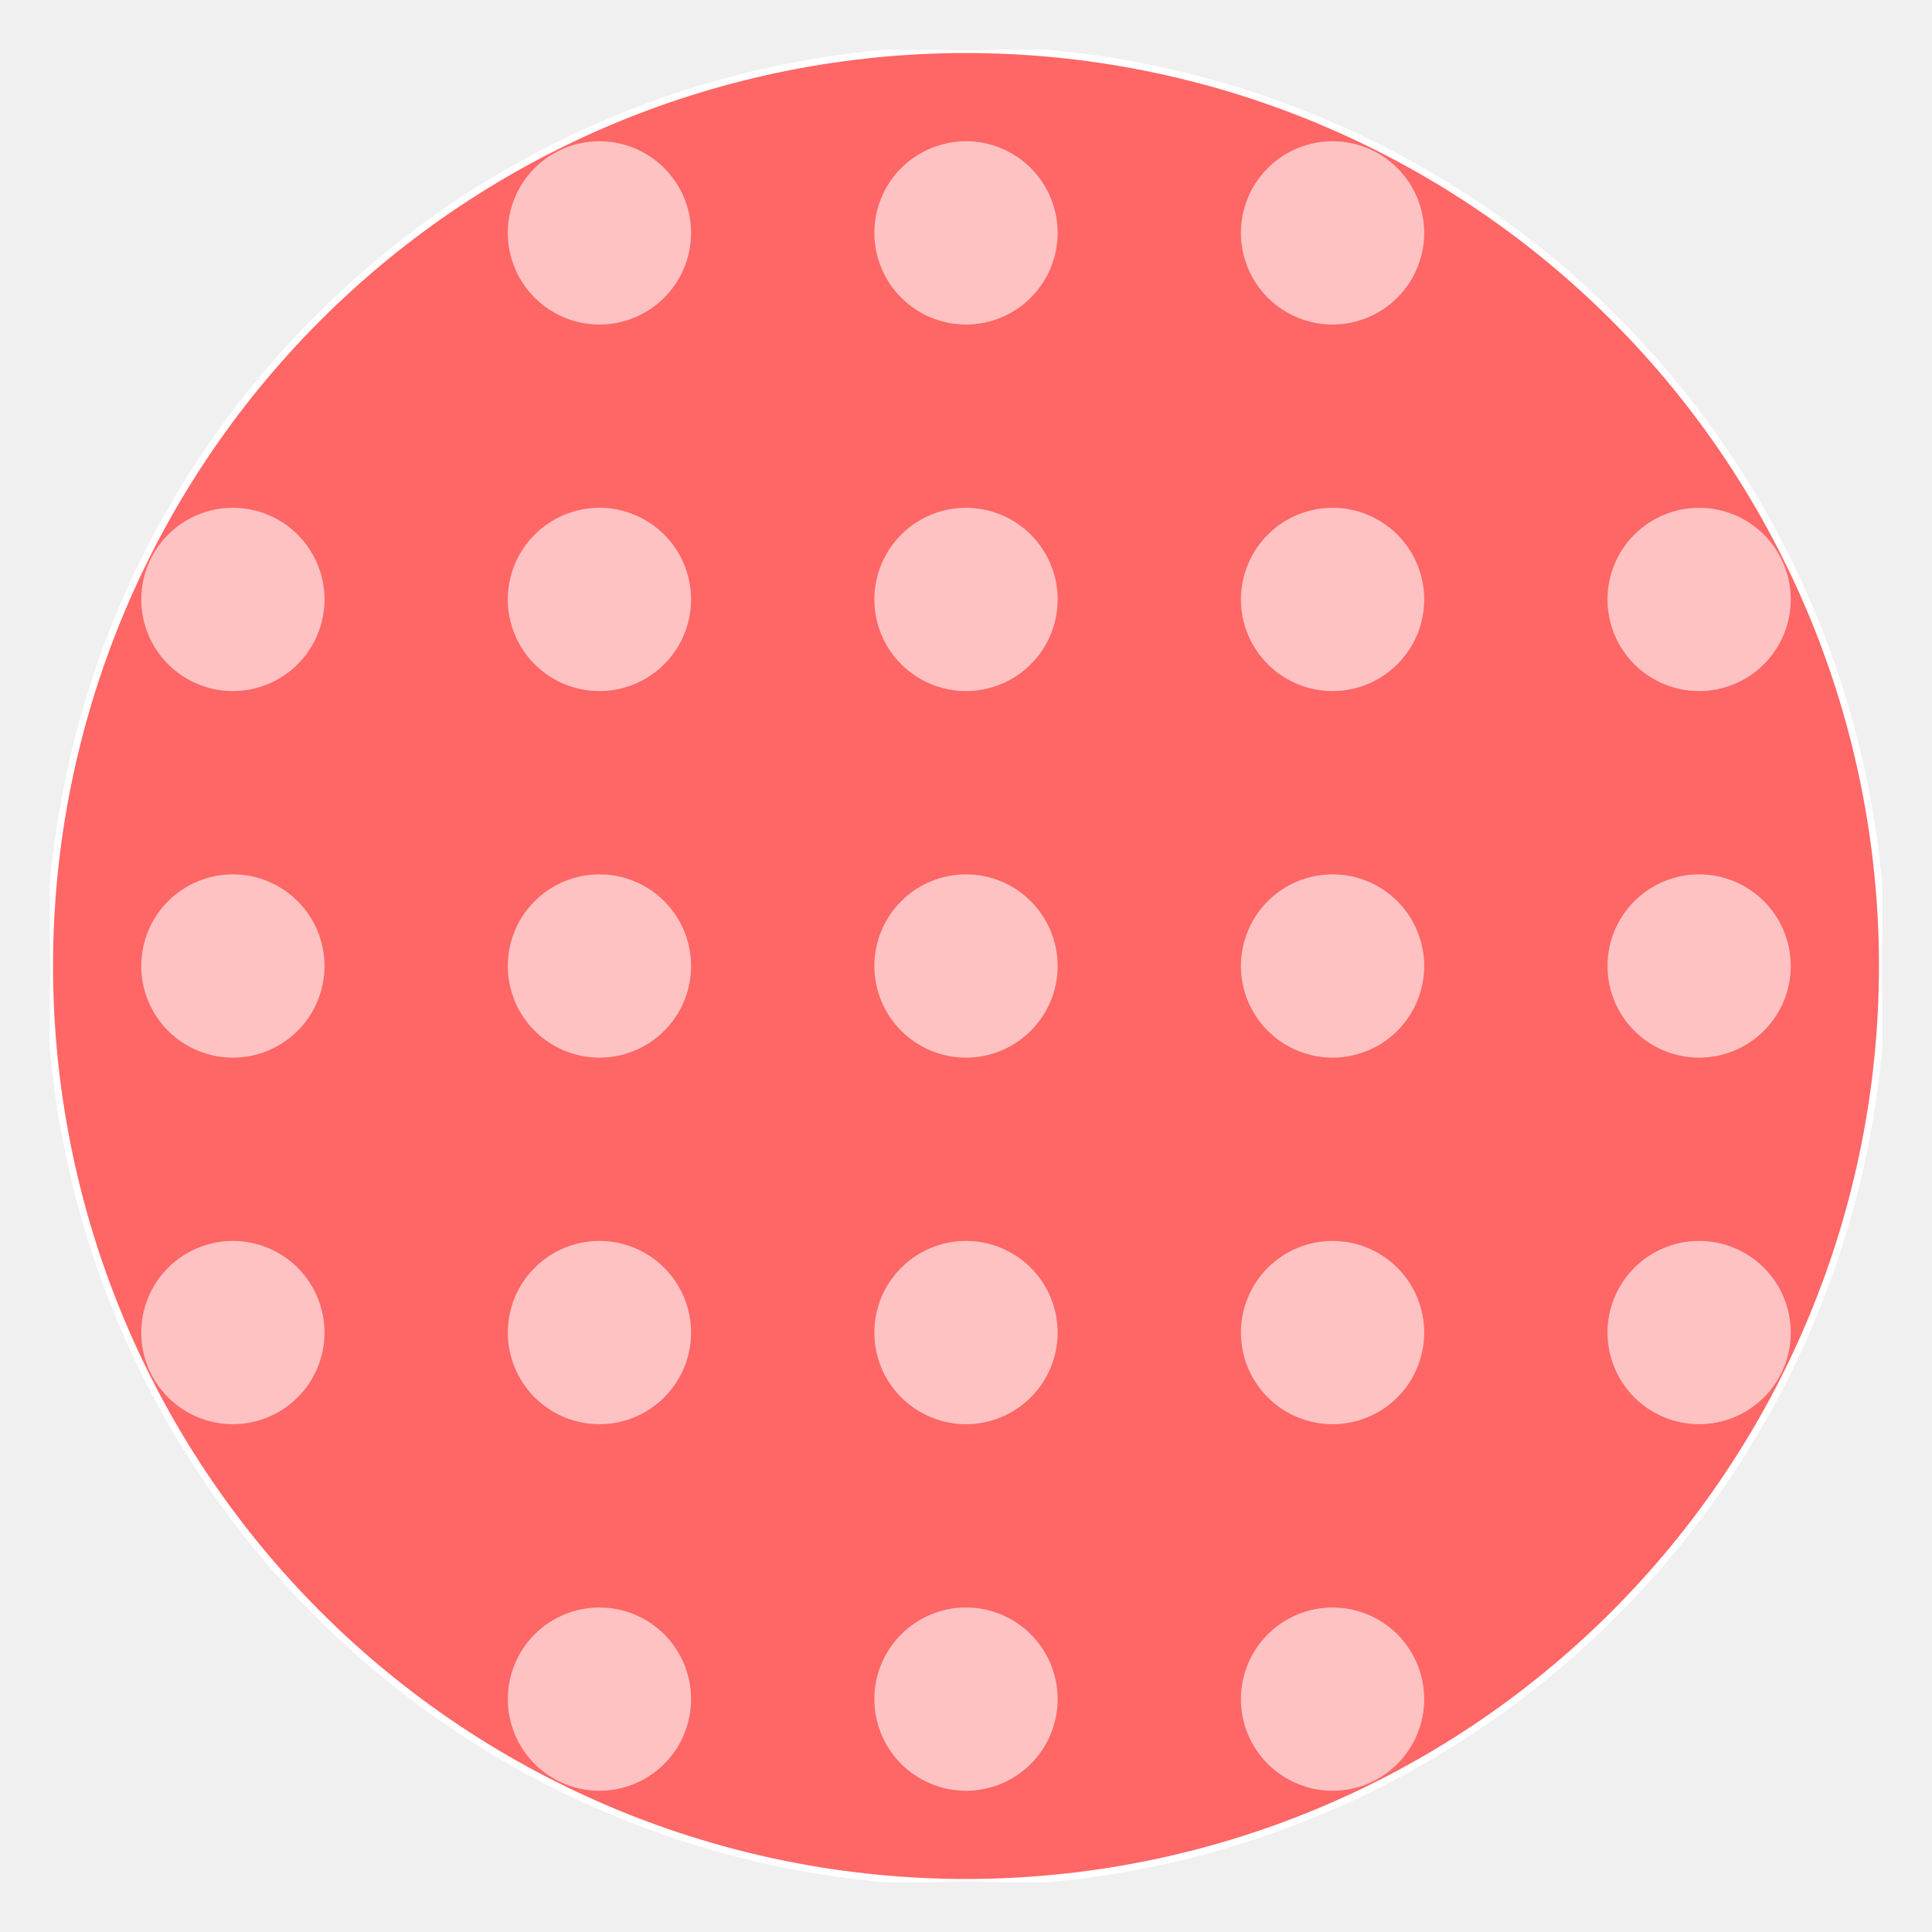
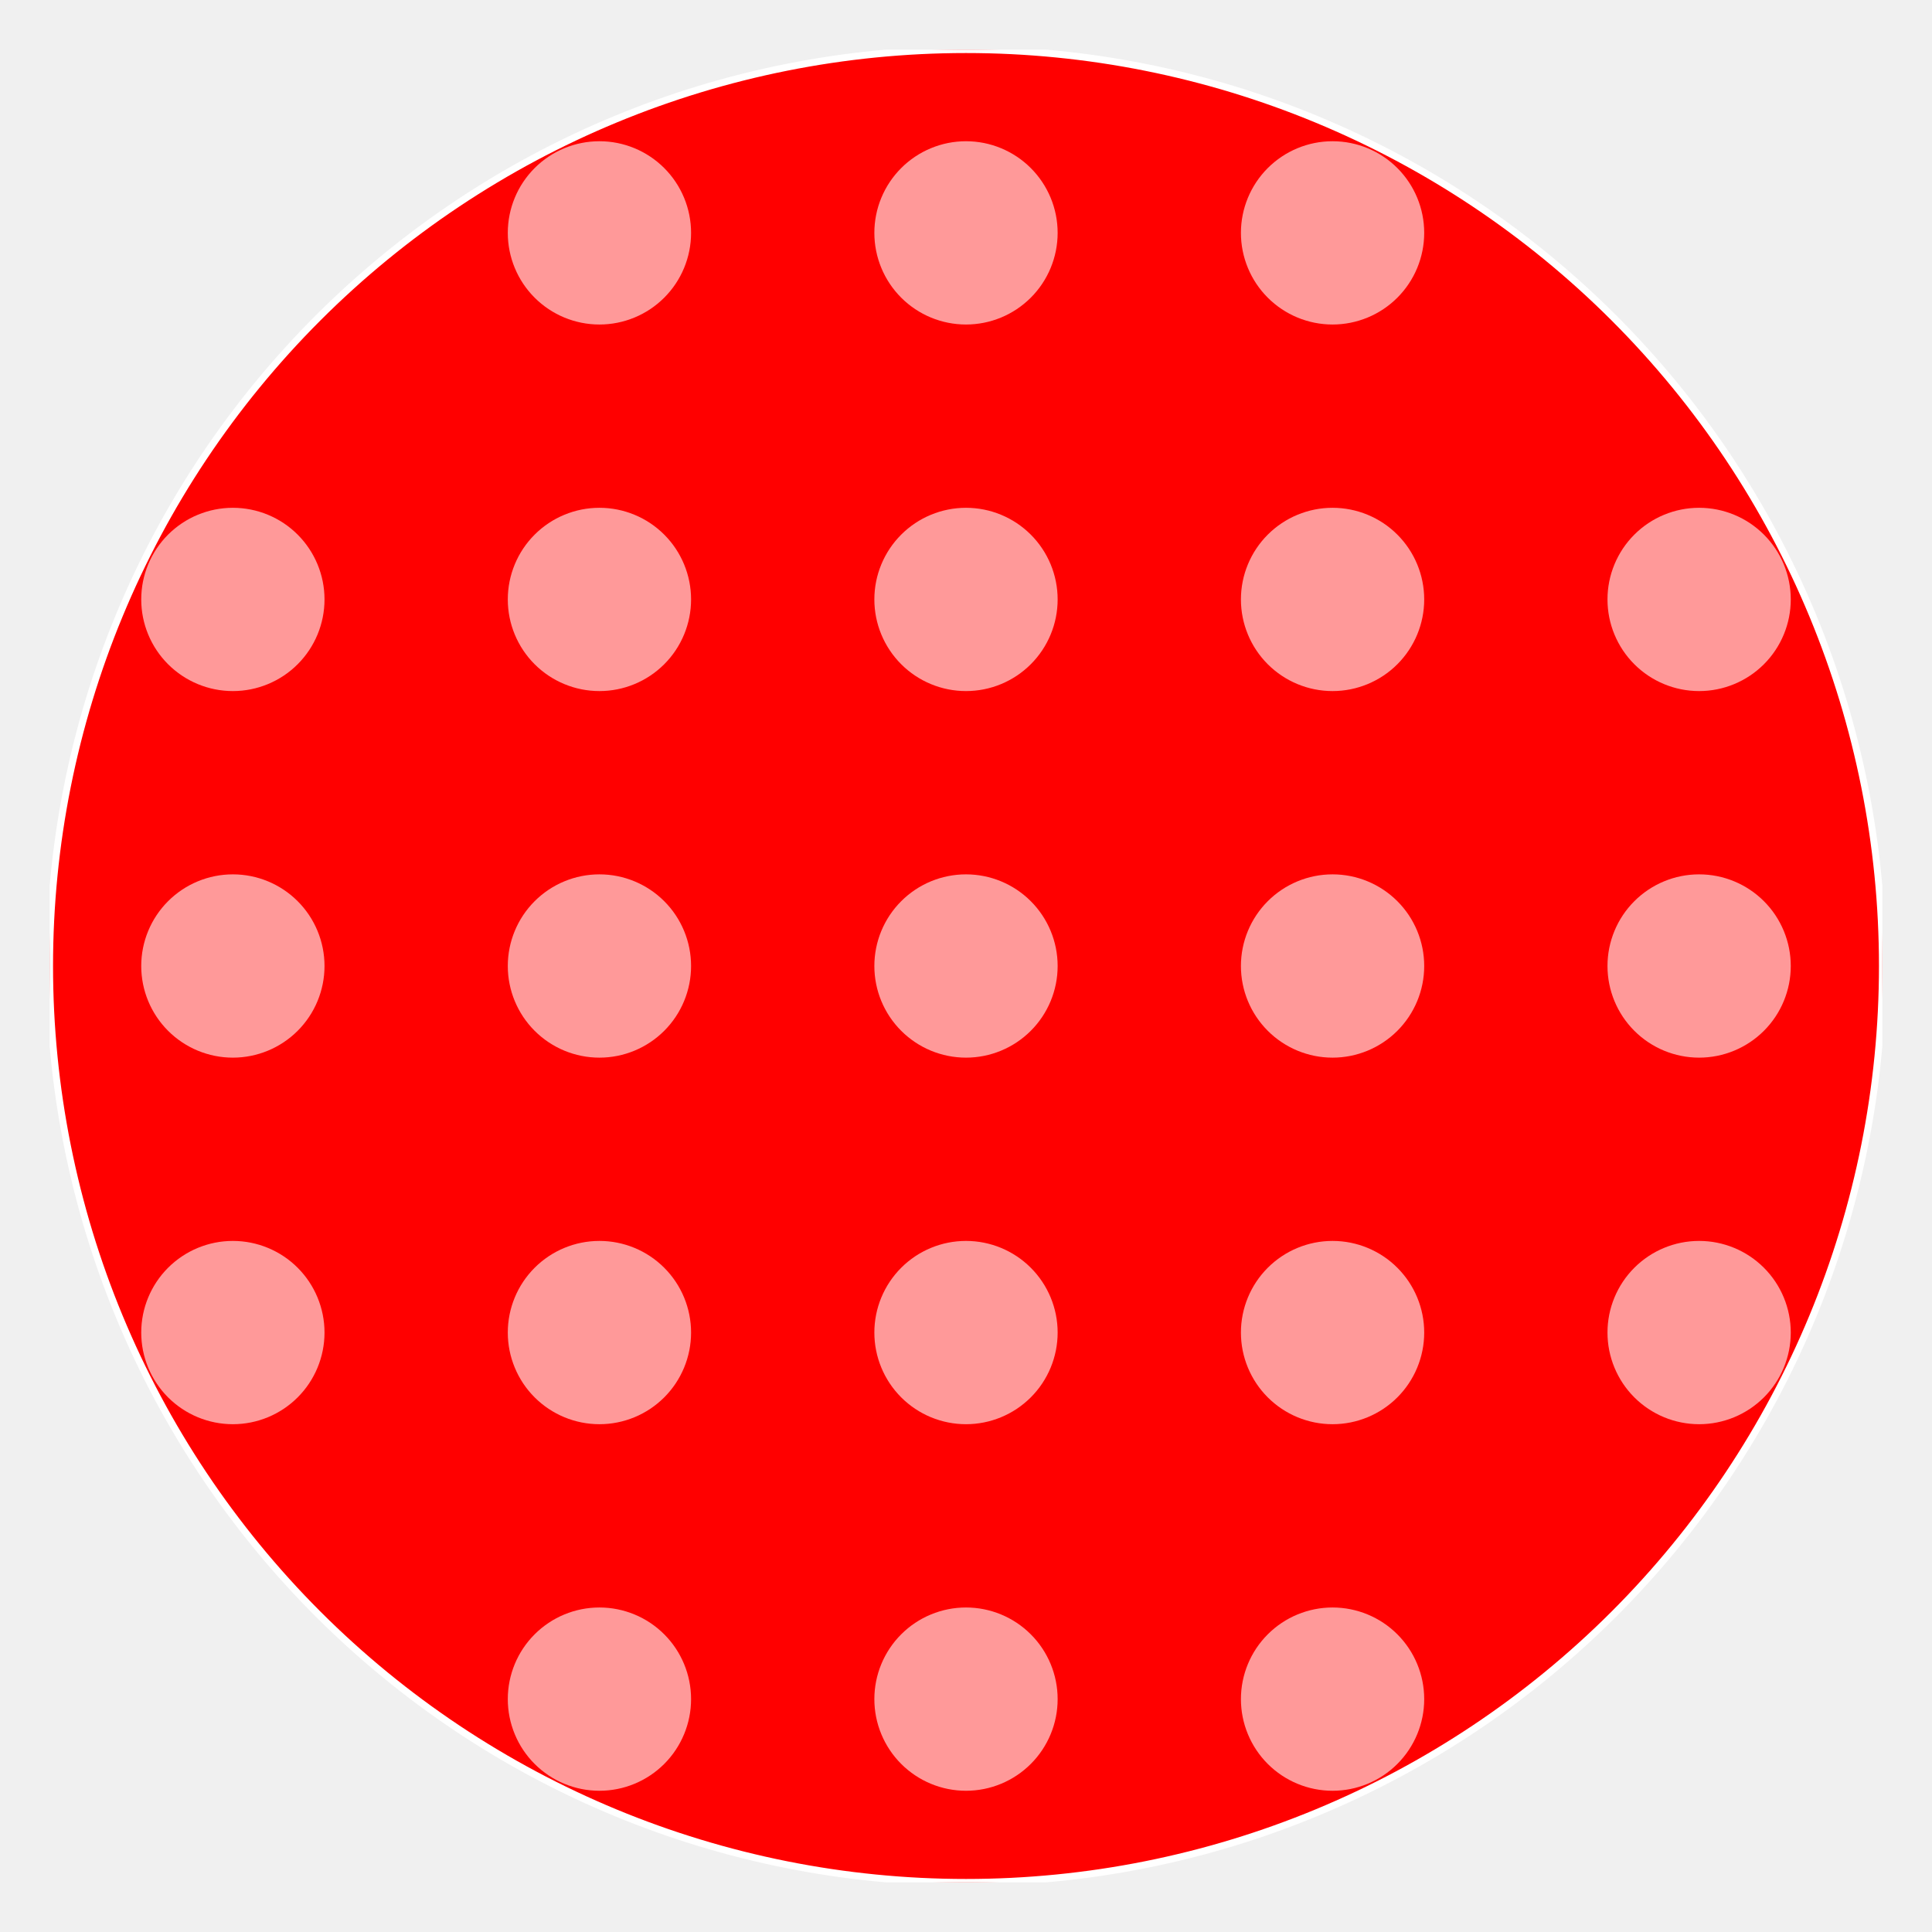
<svg xmlns="http://www.w3.org/2000/svg" width="280.512pt" height="280.512pt" viewBox="0 0 280.512 280.512" version="1.1">
  <defs>
    <style type="text/css">*{stroke-linejoin: round; stroke-linecap: butt}</style>
  </defs>
  <g id="figure_1">
    <g id="patch_1">
      <path d="M 0 280.512  L 280.512 280.512  L 280.512 0  L 0 0  L 0 280.512  z " style="fill: none; opacity: 0" />
    </g>
    <g id="axes_1">
      <g id="patch_2">
-         <path d="M 140.256 273.312  C 175.543 273.312 209.389 259.292 234.341 234.341  C 259.292 209.389 273.312 175.543 273.312 140.256  C 273.312 104.969 259.292 71.123 234.341 46.171  C 209.389 21.22 175.543 7.2 140.256 7.2  C 104.969 7.2 71.123 21.22 46.171 46.171  C 21.22 71.123 7.2 104.969 7.2 140.256  C 7.2 175.543 21.22 209.389 46.171 234.341  C 71.123 259.292 104.969 273.312 140.256 273.312  z " clip-path="url(#p1d2a155f7b)" style="fill: #ff6666; stroke: #ffffff; stroke-linejoin: miter" />
+         <path d="M 140.256 273.312  C 175.543 273.312 209.389 259.292 234.341 234.341  C 259.292 209.389 273.312 175.543 273.312 140.256  C 273.312 104.969 259.292 71.123 234.341 46.171  C 209.389 21.22 175.543 7.2 140.256 7.2  C 104.969 7.2 71.123 21.22 46.171 46.171  C 21.22 71.123 7.2 104.969 7.2 140.256  C 7.2 175.543 21.22 209.389 46.171 234.341  C 71.123 259.292 104.969 273.312 140.256 273.312  z " clip-path="url(#p6ffaa097ca)" style="fill: #ff0000; stroke: #ffffff; stroke-linejoin: miter" />
      </g>
      <g id="patch_3">
-         <path d="M 33.811 260.006  C 37.34 260.006 40.725 258.604 43.22 256.109  C 45.715 253.614 47.117 250.229 47.117 246.701  C 47.117 243.172 45.715 239.787 43.22 237.292  C 40.725 234.797 37.34 233.395 33.811 233.395  C 30.283 233.395 26.898 234.797 24.403 237.292  C 21.908 239.787 20.506 243.172 20.506 246.701  C 20.506 250.229 21.908 253.614 24.403 256.109  C 26.898 258.604 30.283 260.006 33.811 260.006  z " clip-path="url(#pf910c00c04)" style="fill: #ffffff; opacity: 0.6" />
+         <path d="M 33.811 260.006  C 37.34 260.006 40.725 258.604 43.22 256.109  C 45.715 253.614 47.117 250.229 47.117 246.701  C 47.117 243.172 45.715 239.787 43.22 237.292  C 40.725 234.797 37.34 233.395 33.811 233.395  C 30.283 233.395 26.898 234.797 24.403 237.292  C 21.908 239.787 20.506 243.172 20.506 246.701  C 20.506 250.229 21.908 253.614 24.403 256.109  C 26.898 258.604 30.283 260.006 33.811 260.006  z " clip-path="url(#p9c60add8af)" style="fill: #ffffff; opacity: 0.6" />
      </g>
      <g id="patch_4">
-         <path d="M 33.811 206.784  C 37.34 206.784 40.725 205.382 43.22 202.887  C 45.715 200.392 47.117 197.007 47.117 193.478  C 47.117 189.95 45.715 186.565 43.22 184.07  C 40.725 181.575 37.34 180.173 33.811 180.173  C 30.283 180.173 26.898 181.575 24.403 184.07  C 21.908 186.565 20.506 189.95 20.506 193.478  C 20.506 197.007 21.908 200.392 24.403 202.887  C 26.898 205.382 30.283 206.784 33.811 206.784  z " clip-path="url(#pf910c00c04)" style="fill: #ffffff; opacity: 0.6" />
+         <path d="M 33.811 206.784  C 37.34 206.784 40.725 205.382 43.22 202.887  C 45.715 200.392 47.117 197.007 47.117 193.478  C 47.117 189.95 45.715 186.565 43.22 184.07  C 40.725 181.575 37.34 180.173 33.811 180.173  C 30.283 180.173 26.898 181.575 24.403 184.07  C 21.908 186.565 20.506 189.95 20.506 193.478  C 20.506 197.007 21.908 200.392 24.403 202.887  C 26.898 205.382 30.283 206.784 33.811 206.784  z " clip-path="url(#p9c60add8af)" style="fill: #ffffff; opacity: 0.6" />
      </g>
      <g id="patch_5">
-         <path d="M 33.811 153.562  C 37.34 153.562 40.725 152.16 43.22 149.664  C 45.715 147.169 47.117 143.785 47.117 140.256  C 47.117 136.727 45.715 133.343 43.22 130.848  C 40.725 128.352 37.34 126.95 33.811 126.95  C 30.283 126.95 26.898 128.352 24.403 130.848  C 21.908 133.343 20.506 136.727 20.506 140.256  C 20.506 143.785 21.908 147.169 24.403 149.664  C 26.898 152.16 30.283 153.562 33.811 153.562  z " clip-path="url(#pf910c00c04)" style="fill: #ffffff; opacity: 0.6" />
+         <path d="M 33.811 153.562  C 37.34 153.562 40.725 152.16 43.22 149.664  C 45.715 147.169 47.117 143.785 47.117 140.256  C 47.117 136.727 45.715 133.343 43.22 130.848  C 40.725 128.352 37.34 126.95 33.811 126.95  C 30.283 126.95 26.898 128.352 24.403 130.848  C 21.908 133.343 20.506 136.727 20.506 140.256  C 20.506 143.785 21.908 147.169 24.403 149.664  C 26.898 152.16 30.283 153.562 33.811 153.562  z " clip-path="url(#p9c60add8af)" style="fill: #ffffff; opacity: 0.6" />
      </g>
      <g id="patch_6">
-         <path d="M 33.811 100.339  C 37.34 100.339 40.725 98.937 43.22 96.442  C 45.715 93.947 47.117 90.562 47.117 87.034  C 47.117 83.505 45.715 80.12 43.22 77.625  C 40.725 75.13 37.34 73.728 33.811 73.728  C 30.283 73.728 26.898 75.13 24.403 77.625  C 21.908 80.12 20.506 83.505 20.506 87.034  C 20.506 90.562 21.908 93.947 24.403 96.442  C 26.898 98.937 30.283 100.339 33.811 100.339  z " clip-path="url(#pf910c00c04)" style="fill: #ffffff; opacity: 0.6" />
+         <path d="M 33.811 100.339  C 37.34 100.339 40.725 98.937 43.22 96.442  C 45.715 93.947 47.117 90.562 47.117 87.034  C 47.117 83.505 45.715 80.12 43.22 77.625  C 40.725 75.13 37.34 73.728 33.811 73.728  C 30.283 73.728 26.898 75.13 24.403 77.625  C 21.908 80.12 20.506 83.505 20.506 87.034  C 20.506 90.562 21.908 93.947 24.403 96.442  C 26.898 98.937 30.283 100.339 33.811 100.339  z " clip-path="url(#p9c60add8af)" style="fill: #ffffff; opacity: 0.6" />
      </g>
      <g id="patch_7">
-         <path d="M 33.811 47.117  C 37.34 47.117 40.725 45.715 43.22 43.22  C 45.715 40.725 47.117 37.34 47.117 33.811  C 47.117 30.283 45.715 26.898 43.22 24.403  C 40.725 21.908 37.34 20.506 33.811 20.506  C 30.283 20.506 26.898 21.908 24.403 24.403  C 21.908 26.898 20.506 30.283 20.506 33.811  C 20.506 37.34 21.908 40.725 24.403 43.22  C 26.898 45.715 30.283 47.117 33.811 47.117  z " clip-path="url(#pf910c00c04)" style="fill: #ffffff; opacity: 0.6" />
+         <path d="M 33.811 47.117  C 37.34 47.117 40.725 45.715 43.22 43.22  C 45.715 40.725 47.117 37.34 47.117 33.811  C 47.117 30.283 45.715 26.898 43.22 24.403  C 40.725 21.908 37.34 20.506 33.811 20.506  C 30.283 20.506 26.898 21.908 24.403 24.403  C 21.908 26.898 20.506 30.283 20.506 33.811  C 20.506 37.34 21.908 40.725 24.403 43.22  C 26.898 45.715 30.283 47.117 33.811 47.117  z " clip-path="url(#p9c60add8af)" style="fill: #ffffff; opacity: 0.6" />
      </g>
      <g id="patch_8">
-         <path d="M 87.034 260.006  C 90.562 260.006 93.947 258.604 96.442 256.109  C 98.937 253.614 100.339 250.229 100.339 246.701  C 100.339 243.172 98.937 239.787 96.442 237.292  C 93.947 234.797 90.562 233.395 87.034 233.395  C 83.505 233.395 80.12 234.797 77.625 237.292  C 75.13 239.787 73.728 243.172 73.728 246.701  C 73.728 250.229 75.13 253.614 77.625 256.109  C 80.12 258.604 83.505 260.006 87.034 260.006  z " clip-path="url(#pf910c00c04)" style="fill: #ffffff; opacity: 0.6" />
+         <path d="M 87.034 260.006  C 90.562 260.006 93.947 258.604 96.442 256.109  C 98.937 253.614 100.339 250.229 100.339 246.701  C 100.339 243.172 98.937 239.787 96.442 237.292  C 93.947 234.797 90.562 233.395 87.034 233.395  C 83.505 233.395 80.12 234.797 77.625 237.292  C 75.13 239.787 73.728 243.172 73.728 246.701  C 73.728 250.229 75.13 253.614 77.625 256.109  C 80.12 258.604 83.505 260.006 87.034 260.006  z " clip-path="url(#p9c60add8af)" style="fill: #ffffff; opacity: 0.6" />
      </g>
      <g id="patch_9">
-         <path d="M 87.034 206.784  C 90.562 206.784 93.947 205.382 96.442 202.887  C 98.937 200.392 100.339 197.007 100.339 193.478  C 100.339 189.95 98.937 186.565 96.442 184.07  C 93.947 181.575 90.562 180.173 87.034 180.173  C 83.505 180.173 80.12 181.575 77.625 184.07  C 75.13 186.565 73.728 189.95 73.728 193.478  C 73.728 197.007 75.13 200.392 77.625 202.887  C 80.12 205.382 83.505 206.784 87.034 206.784  z " clip-path="url(#pf910c00c04)" style="fill: #ffffff; opacity: 0.6" />
+         <path d="M 87.034 206.784  C 90.562 206.784 93.947 205.382 96.442 202.887  C 98.937 200.392 100.339 197.007 100.339 193.478  C 100.339 189.95 98.937 186.565 96.442 184.07  C 93.947 181.575 90.562 180.173 87.034 180.173  C 83.505 180.173 80.12 181.575 77.625 184.07  C 75.13 186.565 73.728 189.95 73.728 193.478  C 73.728 197.007 75.13 200.392 77.625 202.887  C 80.12 205.382 83.505 206.784 87.034 206.784  z " clip-path="url(#p9c60add8af)" style="fill: #ffffff; opacity: 0.6" />
      </g>
      <g id="patch_10">
-         <path d="M 87.034 153.562  C 90.562 153.562 93.947 152.16 96.442 149.664  C 98.937 147.169 100.339 143.785 100.339 140.256  C 100.339 136.727 98.937 133.343 96.442 130.848  C 93.947 128.352 90.562 126.95 87.034 126.95  C 83.505 126.95 80.12 128.352 77.625 130.848  C 75.13 133.343 73.728 136.727 73.728 140.256  C 73.728 143.785 75.13 147.169 77.625 149.664  C 80.12 152.16 83.505 153.562 87.034 153.562  z " clip-path="url(#pf910c00c04)" style="fill: #ffffff; opacity: 0.6" />
+         <path d="M 87.034 153.562  C 90.562 153.562 93.947 152.16 96.442 149.664  C 98.937 147.169 100.339 143.785 100.339 140.256  C 100.339 136.727 98.937 133.343 96.442 130.848  C 93.947 128.352 90.562 126.95 87.034 126.95  C 83.505 126.95 80.12 128.352 77.625 130.848  C 75.13 133.343 73.728 136.727 73.728 140.256  C 73.728 143.785 75.13 147.169 77.625 149.664  C 80.12 152.16 83.505 153.562 87.034 153.562  z " clip-path="url(#p9c60add8af)" style="fill: #ffffff; opacity: 0.6" />
      </g>
      <g id="patch_11">
-         <path d="M 87.034 100.339  C 90.562 100.339 93.947 98.937 96.442 96.442  C 98.937 93.947 100.339 90.562 100.339 87.034  C 100.339 83.505 98.937 80.12 96.442 77.625  C 93.947 75.13 90.562 73.728 87.034 73.728  C 83.505 73.728 80.12 75.13 77.625 77.625  C 75.13 80.12 73.728 83.505 73.728 87.034  C 73.728 90.562 75.13 93.947 77.625 96.442  C 80.12 98.937 83.505 100.339 87.034 100.339  z " clip-path="url(#pf910c00c04)" style="fill: #ffffff; opacity: 0.6" />
+         <path d="M 87.034 100.339  C 90.562 100.339 93.947 98.937 96.442 96.442  C 98.937 93.947 100.339 90.562 100.339 87.034  C 100.339 83.505 98.937 80.12 96.442 77.625  C 93.947 75.13 90.562 73.728 87.034 73.728  C 83.505 73.728 80.12 75.13 77.625 77.625  C 75.13 80.12 73.728 83.505 73.728 87.034  C 73.728 90.562 75.13 93.947 77.625 96.442  C 80.12 98.937 83.505 100.339 87.034 100.339  z " clip-path="url(#p9c60add8af)" style="fill: #ffffff; opacity: 0.6" />
      </g>
      <g id="patch_12">
-         <path d="M 87.034 47.117  C 90.562 47.117 93.947 45.715 96.442 43.22  C 98.937 40.725 100.339 37.34 100.339 33.811  C 100.339 30.283 98.937 26.898 96.442 24.403  C 93.947 21.908 90.562 20.506 87.034 20.506  C 83.505 20.506 80.12 21.908 77.625 24.403  C 75.13 26.898 73.728 30.283 73.728 33.811  C 73.728 37.34 75.13 40.725 77.625 43.22  C 80.12 45.715 83.505 47.117 87.034 47.117  z " clip-path="url(#pf910c00c04)" style="fill: #ffffff; opacity: 0.6" />
+         <path d="M 87.034 47.117  C 90.562 47.117 93.947 45.715 96.442 43.22  C 98.937 40.725 100.339 37.34 100.339 33.811  C 100.339 30.283 98.937 26.898 96.442 24.403  C 93.947 21.908 90.562 20.506 87.034 20.506  C 83.505 20.506 80.12 21.908 77.625 24.403  C 75.13 26.898 73.728 30.283 73.728 33.811  C 73.728 37.34 75.13 40.725 77.625 43.22  C 80.12 45.715 83.505 47.117 87.034 47.117  z " clip-path="url(#p9c60add8af)" style="fill: #ffffff; opacity: 0.6" />
      </g>
      <g id="patch_13">
-         <path d="M 140.256 260.006  C 143.785 260.006 147.169 258.604 149.664 256.109  C 152.16 253.614 153.562 250.229 153.562 246.701  C 153.562 243.172 152.16 239.787 149.664 237.292  C 147.169 234.797 143.785 233.395 140.256 233.395  C 136.727 233.395 133.343 234.797 130.848 237.292  C 128.352 239.787 126.95 243.172 126.95 246.701  C 126.95 250.229 128.352 253.614 130.848 256.109  C 133.343 258.604 136.727 260.006 140.256 260.006  z " clip-path="url(#pf910c00c04)" style="fill: #ffffff; opacity: 0.6" />
+         <path d="M 140.256 260.006  C 143.785 260.006 147.169 258.604 149.664 256.109  C 152.16 253.614 153.562 250.229 153.562 246.701  C 153.562 243.172 152.16 239.787 149.664 237.292  C 147.169 234.797 143.785 233.395 140.256 233.395  C 136.727 233.395 133.343 234.797 130.848 237.292  C 128.352 239.787 126.95 243.172 126.95 246.701  C 126.95 250.229 128.352 253.614 130.848 256.109  C 133.343 258.604 136.727 260.006 140.256 260.006  z " clip-path="url(#p9c60add8af)" style="fill: #ffffff; opacity: 0.6" />
      </g>
      <g id="patch_14">
-         <path d="M 140.256 206.784  C 143.785 206.784 147.169 205.382 149.664 202.887  C 152.16 200.392 153.562 197.007 153.562 193.478  C 153.562 189.95 152.16 186.565 149.664 184.07  C 147.169 181.575 143.785 180.173 140.256 180.173  C 136.727 180.173 133.343 181.575 130.848 184.07  C 128.352 186.565 126.95 189.95 126.95 193.478  C 126.95 197.007 128.352 200.392 130.848 202.887  C 133.343 205.382 136.727 206.784 140.256 206.784  z " clip-path="url(#pf910c00c04)" style="fill: #ffffff; opacity: 0.6" />
+         <path d="M 140.256 206.784  C 143.785 206.784 147.169 205.382 149.664 202.887  C 152.16 200.392 153.562 197.007 153.562 193.478  C 153.562 189.95 152.16 186.565 149.664 184.07  C 147.169 181.575 143.785 180.173 140.256 180.173  C 136.727 180.173 133.343 181.575 130.848 184.07  C 128.352 186.565 126.95 189.95 126.95 193.478  C 126.95 197.007 128.352 200.392 130.848 202.887  C 133.343 205.382 136.727 206.784 140.256 206.784  z " clip-path="url(#p9c60add8af)" style="fill: #ffffff; opacity: 0.6" />
      </g>
      <g id="patch_15">
-         <path d="M 140.256 153.562  C 143.785 153.562 147.169 152.16 149.664 149.664  C 152.16 147.169 153.562 143.785 153.562 140.256  C 153.562 136.727 152.16 133.343 149.664 130.848  C 147.169 128.352 143.785 126.95 140.256 126.95  C 136.727 126.95 133.343 128.352 130.848 130.848  C 128.352 133.343 126.95 136.727 126.95 140.256  C 126.95 143.785 128.352 147.169 130.848 149.664  C 133.343 152.16 136.727 153.562 140.256 153.562  z " clip-path="url(#pf910c00c04)" style="fill: #ffffff; opacity: 0.6" />
+         <path d="M 140.256 153.562  C 143.785 153.562 147.169 152.16 149.664 149.664  C 152.16 147.169 153.562 143.785 153.562 140.256  C 153.562 136.727 152.16 133.343 149.664 130.848  C 147.169 128.352 143.785 126.95 140.256 126.95  C 136.727 126.95 133.343 128.352 130.848 130.848  C 128.352 133.343 126.95 136.727 126.95 140.256  C 126.95 143.785 128.352 147.169 130.848 149.664  C 133.343 152.16 136.727 153.562 140.256 153.562  z " clip-path="url(#p9c60add8af)" style="fill: #ffffff; opacity: 0.6" />
      </g>
      <g id="patch_16">
-         <path d="M 140.256 100.339  C 143.785 100.339 147.169 98.937 149.664 96.442  C 152.16 93.947 153.562 90.562 153.562 87.034  C 153.562 83.505 152.16 80.12 149.664 77.625  C 147.169 75.13 143.785 73.728 140.256 73.728  C 136.727 73.728 133.343 75.13 130.848 77.625  C 128.352 80.12 126.95 83.505 126.95 87.034  C 126.95 90.562 128.352 93.947 130.848 96.442  C 133.343 98.937 136.727 100.339 140.256 100.339  z " clip-path="url(#pf910c00c04)" style="fill: #ffffff; opacity: 0.6" />
+         <path d="M 140.256 100.339  C 143.785 100.339 147.169 98.937 149.664 96.442  C 152.16 93.947 153.562 90.562 153.562 87.034  C 153.562 83.505 152.16 80.12 149.664 77.625  C 147.169 75.13 143.785 73.728 140.256 73.728  C 136.727 73.728 133.343 75.13 130.848 77.625  C 128.352 80.12 126.95 83.505 126.95 87.034  C 126.95 90.562 128.352 93.947 130.848 96.442  C 133.343 98.937 136.727 100.339 140.256 100.339  z " clip-path="url(#p9c60add8af)" style="fill: #ffffff; opacity: 0.6" />
      </g>
      <g id="patch_17">
-         <path d="M 140.256 47.117  C 143.785 47.117 147.169 45.715 149.664 43.22  C 152.16 40.725 153.562 37.34 153.562 33.811  C 153.562 30.283 152.16 26.898 149.664 24.403  C 147.169 21.908 143.785 20.506 140.256 20.506  C 136.727 20.506 133.343 21.908 130.848 24.403  C 128.352 26.898 126.95 30.283 126.95 33.811  C 126.95 37.34 128.352 40.725 130.848 43.22  C 133.343 45.715 136.727 47.117 140.256 47.117  z " clip-path="url(#pf910c00c04)" style="fill: #ffffff; opacity: 0.6" />
+         <path d="M 140.256 47.117  C 143.785 47.117 147.169 45.715 149.664 43.22  C 152.16 40.725 153.562 37.34 153.562 33.811  C 153.562 30.283 152.16 26.898 149.664 24.403  C 147.169 21.908 143.785 20.506 140.256 20.506  C 136.727 20.506 133.343 21.908 130.848 24.403  C 128.352 26.898 126.95 30.283 126.95 33.811  C 126.95 37.34 128.352 40.725 130.848 43.22  C 133.343 45.715 136.727 47.117 140.256 47.117  z " clip-path="url(#p9c60add8af)" style="fill: #ffffff; opacity: 0.6" />
      </g>
      <g id="patch_18">
-         <path d="M 193.478 260.006  C 197.007 260.006 200.392 258.604 202.887 256.109  C 205.382 253.614 206.784 250.229 206.784 246.701  C 206.784 243.172 205.382 239.787 202.887 237.292  C 200.392 234.797 197.007 233.395 193.478 233.395  C 189.95 233.395 186.565 234.797 184.07 237.292  C 181.575 239.787 180.173 243.172 180.173 246.701  C 180.173 250.229 181.575 253.614 184.07 256.109  C 186.565 258.604 189.95 260.006 193.478 260.006  z " clip-path="url(#pf910c00c04)" style="fill: #ffffff; opacity: 0.6" />
+         <path d="M 193.478 260.006  C 197.007 260.006 200.392 258.604 202.887 256.109  C 205.382 253.614 206.784 250.229 206.784 246.701  C 206.784 243.172 205.382 239.787 202.887 237.292  C 200.392 234.797 197.007 233.395 193.478 233.395  C 189.95 233.395 186.565 234.797 184.07 237.292  C 181.575 239.787 180.173 243.172 180.173 246.701  C 180.173 250.229 181.575 253.614 184.07 256.109  C 186.565 258.604 189.95 260.006 193.478 260.006  z " clip-path="url(#p9c60add8af)" style="fill: #ffffff; opacity: 0.6" />
      </g>
      <g id="patch_19">
-         <path d="M 193.478 206.784  C 197.007 206.784 200.392 205.382 202.887 202.887  C 205.382 200.392 206.784 197.007 206.784 193.478  C 206.784 189.95 205.382 186.565 202.887 184.07  C 200.392 181.575 197.007 180.173 193.478 180.173  C 189.95 180.173 186.565 181.575 184.07 184.07  C 181.575 186.565 180.173 189.95 180.173 193.478  C 180.173 197.007 181.575 200.392 184.07 202.887  C 186.565 205.382 189.95 206.784 193.478 206.784  z " clip-path="url(#pf910c00c04)" style="fill: #ffffff; opacity: 0.6" />
+         <path d="M 193.478 206.784  C 197.007 206.784 200.392 205.382 202.887 202.887  C 205.382 200.392 206.784 197.007 206.784 193.478  C 206.784 189.95 205.382 186.565 202.887 184.07  C 200.392 181.575 197.007 180.173 193.478 180.173  C 189.95 180.173 186.565 181.575 184.07 184.07  C 181.575 186.565 180.173 189.95 180.173 193.478  C 180.173 197.007 181.575 200.392 184.07 202.887  C 186.565 205.382 189.95 206.784 193.478 206.784  z " clip-path="url(#p9c60add8af)" style="fill: #ffffff; opacity: 0.6" />
      </g>
      <g id="patch_20">
-         <path d="M 193.478 153.562  C 197.007 153.562 200.392 152.16 202.887 149.664  C 205.382 147.169 206.784 143.785 206.784 140.256  C 206.784 136.727 205.382 133.343 202.887 130.848  C 200.392 128.352 197.007 126.95 193.478 126.95  C 189.95 126.95 186.565 128.352 184.07 130.848  C 181.575 133.343 180.173 136.727 180.173 140.256  C 180.173 143.785 181.575 147.169 184.07 149.664  C 186.565 152.16 189.95 153.562 193.478 153.562  z " clip-path="url(#pf910c00c04)" style="fill: #ffffff; opacity: 0.6" />
+         <path d="M 193.478 153.562  C 197.007 153.562 200.392 152.16 202.887 149.664  C 205.382 147.169 206.784 143.785 206.784 140.256  C 206.784 136.727 205.382 133.343 202.887 130.848  C 200.392 128.352 197.007 126.95 193.478 126.95  C 189.95 126.95 186.565 128.352 184.07 130.848  C 181.575 133.343 180.173 136.727 180.173 140.256  C 180.173 143.785 181.575 147.169 184.07 149.664  C 186.565 152.16 189.95 153.562 193.478 153.562  z " clip-path="url(#p9c60add8af)" style="fill: #ffffff; opacity: 0.6" />
      </g>
      <g id="patch_21">
-         <path d="M 193.478 100.339  C 197.007 100.339 200.392 98.937 202.887 96.442  C 205.382 93.947 206.784 90.562 206.784 87.034  C 206.784 83.505 205.382 80.12 202.887 77.625  C 200.392 75.13 197.007 73.728 193.478 73.728  C 189.95 73.728 186.565 75.13 184.07 77.625  C 181.575 80.12 180.173 83.505 180.173 87.034  C 180.173 90.562 181.575 93.947 184.07 96.442  C 186.565 98.937 189.95 100.339 193.478 100.339  z " clip-path="url(#pf910c00c04)" style="fill: #ffffff; opacity: 0.6" />
+         <path d="M 193.478 100.339  C 197.007 100.339 200.392 98.937 202.887 96.442  C 205.382 93.947 206.784 90.562 206.784 87.034  C 206.784 83.505 205.382 80.12 202.887 77.625  C 200.392 75.13 197.007 73.728 193.478 73.728  C 189.95 73.728 186.565 75.13 184.07 77.625  C 181.575 80.12 180.173 83.505 180.173 87.034  C 180.173 90.562 181.575 93.947 184.07 96.442  C 186.565 98.937 189.95 100.339 193.478 100.339  z " clip-path="url(#p9c60add8af)" style="fill: #ffffff; opacity: 0.6" />
      </g>
      <g id="patch_22">
-         <path d="M 193.478 47.117  C 197.007 47.117 200.392 45.715 202.887 43.22  C 205.382 40.725 206.784 37.34 206.784 33.811  C 206.784 30.283 205.382 26.898 202.887 24.403  C 200.392 21.908 197.007 20.506 193.478 20.506  C 189.95 20.506 186.565 21.908 184.07 24.403  C 181.575 26.898 180.173 30.283 180.173 33.811  C 180.173 37.34 181.575 40.725 184.07 43.22  C 186.565 45.715 189.95 47.117 193.478 47.117  z " clip-path="url(#pf910c00c04)" style="fill: #ffffff; opacity: 0.6" />
+         <path d="M 193.478 47.117  C 197.007 47.117 200.392 45.715 202.887 43.22  C 205.382 40.725 206.784 37.34 206.784 33.811  C 206.784 30.283 205.382 26.898 202.887 24.403  C 200.392 21.908 197.007 20.506 193.478 20.506  C 189.95 20.506 186.565 21.908 184.07 24.403  C 181.575 26.898 180.173 30.283 180.173 33.811  C 180.173 37.34 181.575 40.725 184.07 43.22  C 186.565 45.715 189.95 47.117 193.478 47.117  z " clip-path="url(#p9c60add8af)" style="fill: #ffffff; opacity: 0.6" />
      </g>
      <g id="patch_23">
-         <path d="M 246.701 260.006  C 250.229 260.006 253.614 258.604 256.109 256.109  C 258.604 253.614 260.006 250.229 260.006 246.701  C 260.006 243.172 258.604 239.787 256.109 237.292  C 253.614 234.797 250.229 233.395 246.701 233.395  C 243.172 233.395 239.787 234.797 237.292 237.292  C 234.797 239.787 233.395 243.172 233.395 246.701  C 233.395 250.229 234.797 253.614 237.292 256.109  C 239.787 258.604 243.172 260.006 246.701 260.006  z " clip-path="url(#pf910c00c04)" style="fill: #ffffff; opacity: 0.6" />
+         <path d="M 246.701 260.006  C 250.229 260.006 253.614 258.604 256.109 256.109  C 258.604 253.614 260.006 250.229 260.006 246.701  C 260.006 243.172 258.604 239.787 256.109 237.292  C 253.614 234.797 250.229 233.395 246.701 233.395  C 243.172 233.395 239.787 234.797 237.292 237.292  C 234.797 239.787 233.395 243.172 233.395 246.701  C 233.395 250.229 234.797 253.614 237.292 256.109  C 239.787 258.604 243.172 260.006 246.701 260.006  z " clip-path="url(#p9c60add8af)" style="fill: #ffffff; opacity: 0.6" />
      </g>
      <g id="patch_24">
-         <path d="M 246.701 206.784  C 250.229 206.784 253.614 205.382 256.109 202.887  C 258.604 200.392 260.006 197.007 260.006 193.478  C 260.006 189.95 258.604 186.565 256.109 184.07  C 253.614 181.575 250.229 180.173 246.701 180.173  C 243.172 180.173 239.787 181.575 237.292 184.07  C 234.797 186.565 233.395 189.95 233.395 193.478  C 233.395 197.007 234.797 200.392 237.292 202.887  C 239.787 205.382 243.172 206.784 246.701 206.784  z " clip-path="url(#pf910c00c04)" style="fill: #ffffff; opacity: 0.6" />
+         <path d="M 246.701 206.784  C 250.229 206.784 253.614 205.382 256.109 202.887  C 258.604 200.392 260.006 197.007 260.006 193.478  C 260.006 189.95 258.604 186.565 256.109 184.07  C 253.614 181.575 250.229 180.173 246.701 180.173  C 243.172 180.173 239.787 181.575 237.292 184.07  C 234.797 186.565 233.395 189.95 233.395 193.478  C 233.395 197.007 234.797 200.392 237.292 202.887  C 239.787 205.382 243.172 206.784 246.701 206.784  z " clip-path="url(#p9c60add8af)" style="fill: #ffffff; opacity: 0.6" />
      </g>
      <g id="patch_25">
-         <path d="M 246.701 153.562  C 250.229 153.562 253.614 152.16 256.109 149.664  C 258.604 147.169 260.006 143.785 260.006 140.256  C 260.006 136.727 258.604 133.343 256.109 130.848  C 253.614 128.352 250.229 126.95 246.701 126.95  C 243.172 126.95 239.787 128.352 237.292 130.848  C 234.797 133.343 233.395 136.727 233.395 140.256  C 233.395 143.785 234.797 147.169 237.292 149.664  C 239.787 152.16 243.172 153.562 246.701 153.562  z " clip-path="url(#pf910c00c04)" style="fill: #ffffff; opacity: 0.6" />
+         <path d="M 246.701 153.562  C 250.229 153.562 253.614 152.16 256.109 149.664  C 258.604 147.169 260.006 143.785 260.006 140.256  C 260.006 136.727 258.604 133.343 256.109 130.848  C 253.614 128.352 250.229 126.95 246.701 126.95  C 243.172 126.95 239.787 128.352 237.292 130.848  C 234.797 133.343 233.395 136.727 233.395 140.256  C 233.395 143.785 234.797 147.169 237.292 149.664  C 239.787 152.16 243.172 153.562 246.701 153.562  z " clip-path="url(#p9c60add8af)" style="fill: #ffffff; opacity: 0.6" />
      </g>
      <g id="patch_26">
-         <path d="M 246.701 100.339  C 250.229 100.339 253.614 98.937 256.109 96.442  C 258.604 93.947 260.006 90.562 260.006 87.034  C 260.006 83.505 258.604 80.12 256.109 77.625  C 253.614 75.13 250.229 73.728 246.701 73.728  C 243.172 73.728 239.787 75.13 237.292 77.625  C 234.797 80.12 233.395 83.505 233.395 87.034  C 233.395 90.562 234.797 93.947 237.292 96.442  C 239.787 98.937 243.172 100.339 246.701 100.339  z " clip-path="url(#pf910c00c04)" style="fill: #ffffff; opacity: 0.6" />
+         <path d="M 246.701 100.339  C 250.229 100.339 253.614 98.937 256.109 96.442  C 258.604 93.947 260.006 90.562 260.006 87.034  C 260.006 83.505 258.604 80.12 256.109 77.625  C 253.614 75.13 250.229 73.728 246.701 73.728  C 243.172 73.728 239.787 75.13 237.292 77.625  C 234.797 80.12 233.395 83.505 233.395 87.034  C 233.395 90.562 234.797 93.947 237.292 96.442  C 239.787 98.937 243.172 100.339 246.701 100.339  z " clip-path="url(#p9c60add8af)" style="fill: #ffffff; opacity: 0.6" />
      </g>
      <g id="patch_27">
-         <path d="M 246.701 47.117  C 250.229 47.117 253.614 45.715 256.109 43.22  C 258.604 40.725 260.006 37.34 260.006 33.811  C 260.006 30.283 258.604 26.898 256.109 24.403  C 253.614 21.908 250.229 20.506 246.701 20.506  C 243.172 20.506 239.787 21.908 237.292 24.403  C 234.797 26.898 233.395 30.283 233.395 33.811  C 233.395 37.34 234.797 40.725 237.292 43.22  C 239.787 45.715 243.172 47.117 246.701 47.117  z " clip-path="url(#pf910c00c04)" style="fill: #ffffff; opacity: 0.6" />
+         <path d="M 246.701 47.117  C 250.229 47.117 253.614 45.715 256.109 43.22  C 258.604 40.725 260.006 37.34 260.006 33.811  C 260.006 30.283 258.604 26.898 256.109 24.403  C 253.614 21.908 250.229 20.506 246.701 20.506  C 243.172 20.506 239.787 21.908 237.292 24.403  C 234.797 26.898 233.395 30.283 233.395 33.811  C 233.395 37.34 234.797 40.725 237.292 43.22  C 239.787 45.715 243.172 47.117 246.701 47.117  z " clip-path="url(#p9c60add8af)" style="fill: #ffffff; opacity: 0.6" />
      </g>
    </g>
  </g>
  <defs>
-     <clipPath id="p1d2a155f7b">
+     <clipPath id="p6ffaa097ca">
      <rect x="7.2" y="7.2" width="266.112" height="266.112" />
    </clipPath>
-     <clipPath id="pf910c00c04">
+     <clipPath id="p9c60add8af">
      <path d="M 140.256 273.312  C 175.543 273.312 209.389 259.292 234.341 234.341  C 259.292 209.389 273.312 175.543 273.312 140.256  C 273.312 104.969 259.292 71.123 234.341 46.171  C 209.389 21.22 175.543 7.2 140.256 7.2  C 104.969 7.2 71.123 21.22 46.171 46.171  C 21.22 71.123 7.2 104.969 7.2 140.256  C 7.2 175.543 21.22 209.389 46.171 234.341  C 71.123 259.292 104.969 273.312 140.256 273.312  z " />
    </clipPath>
  </defs>
</svg>
